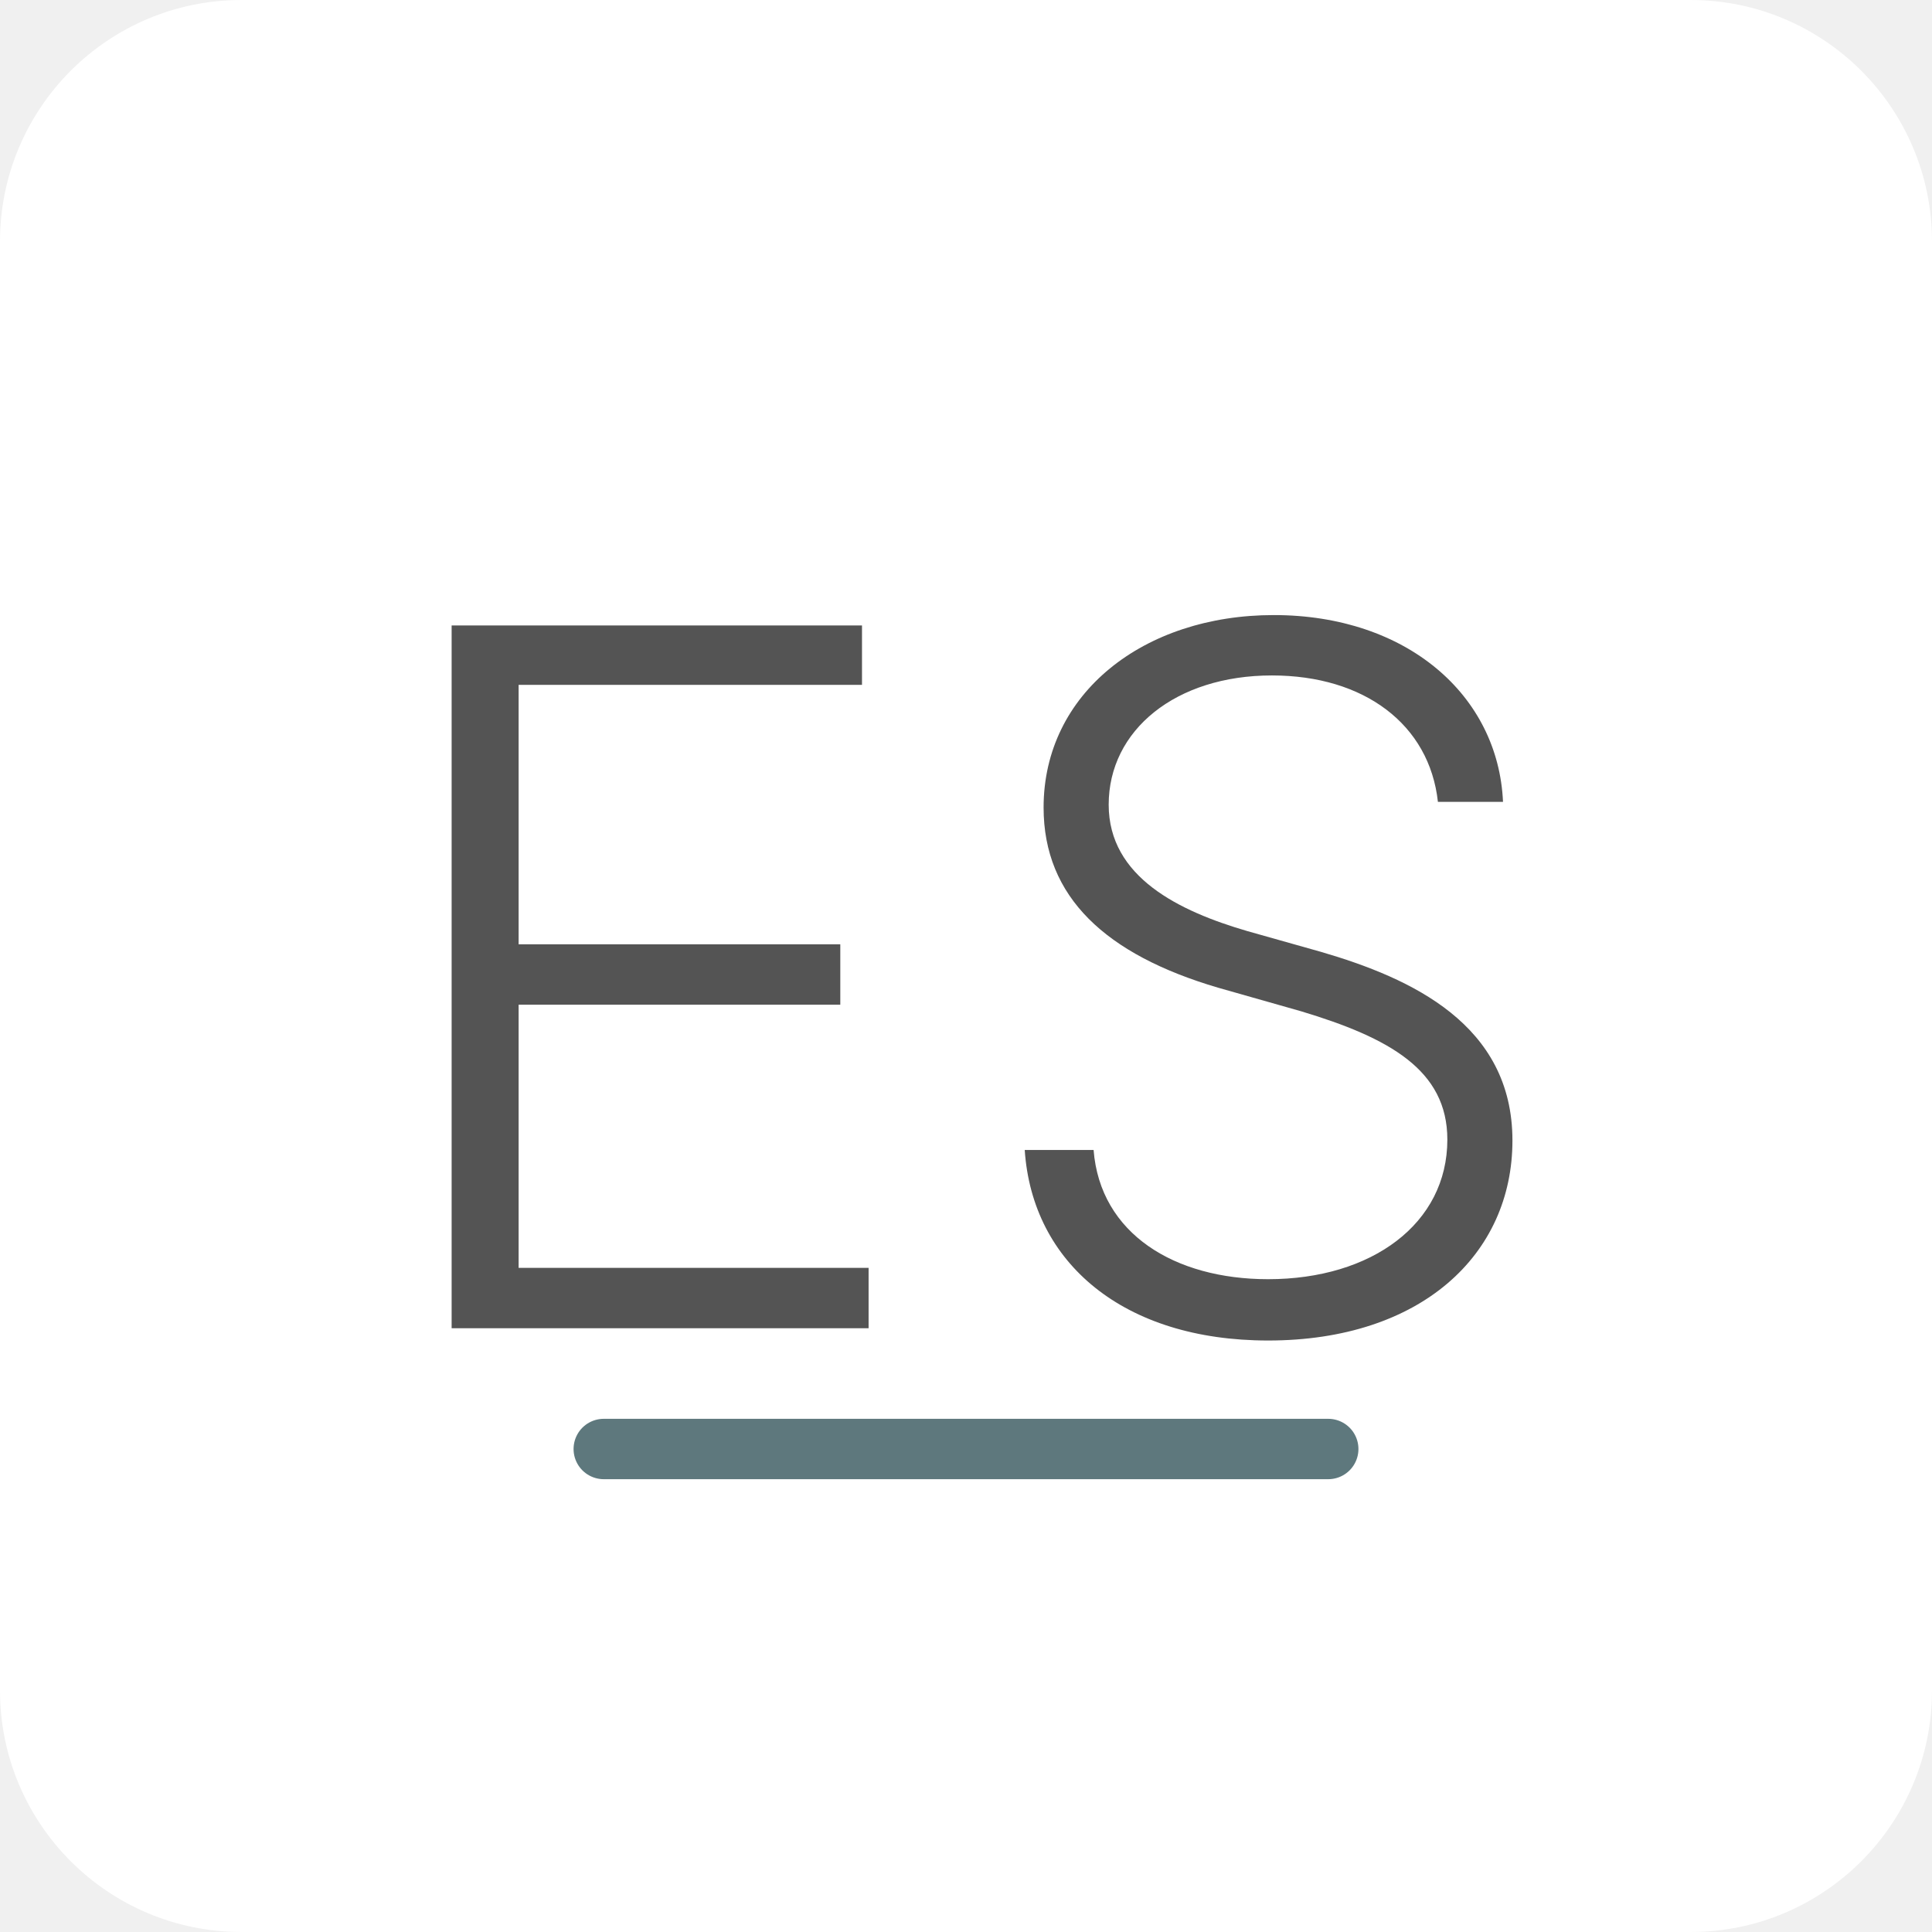
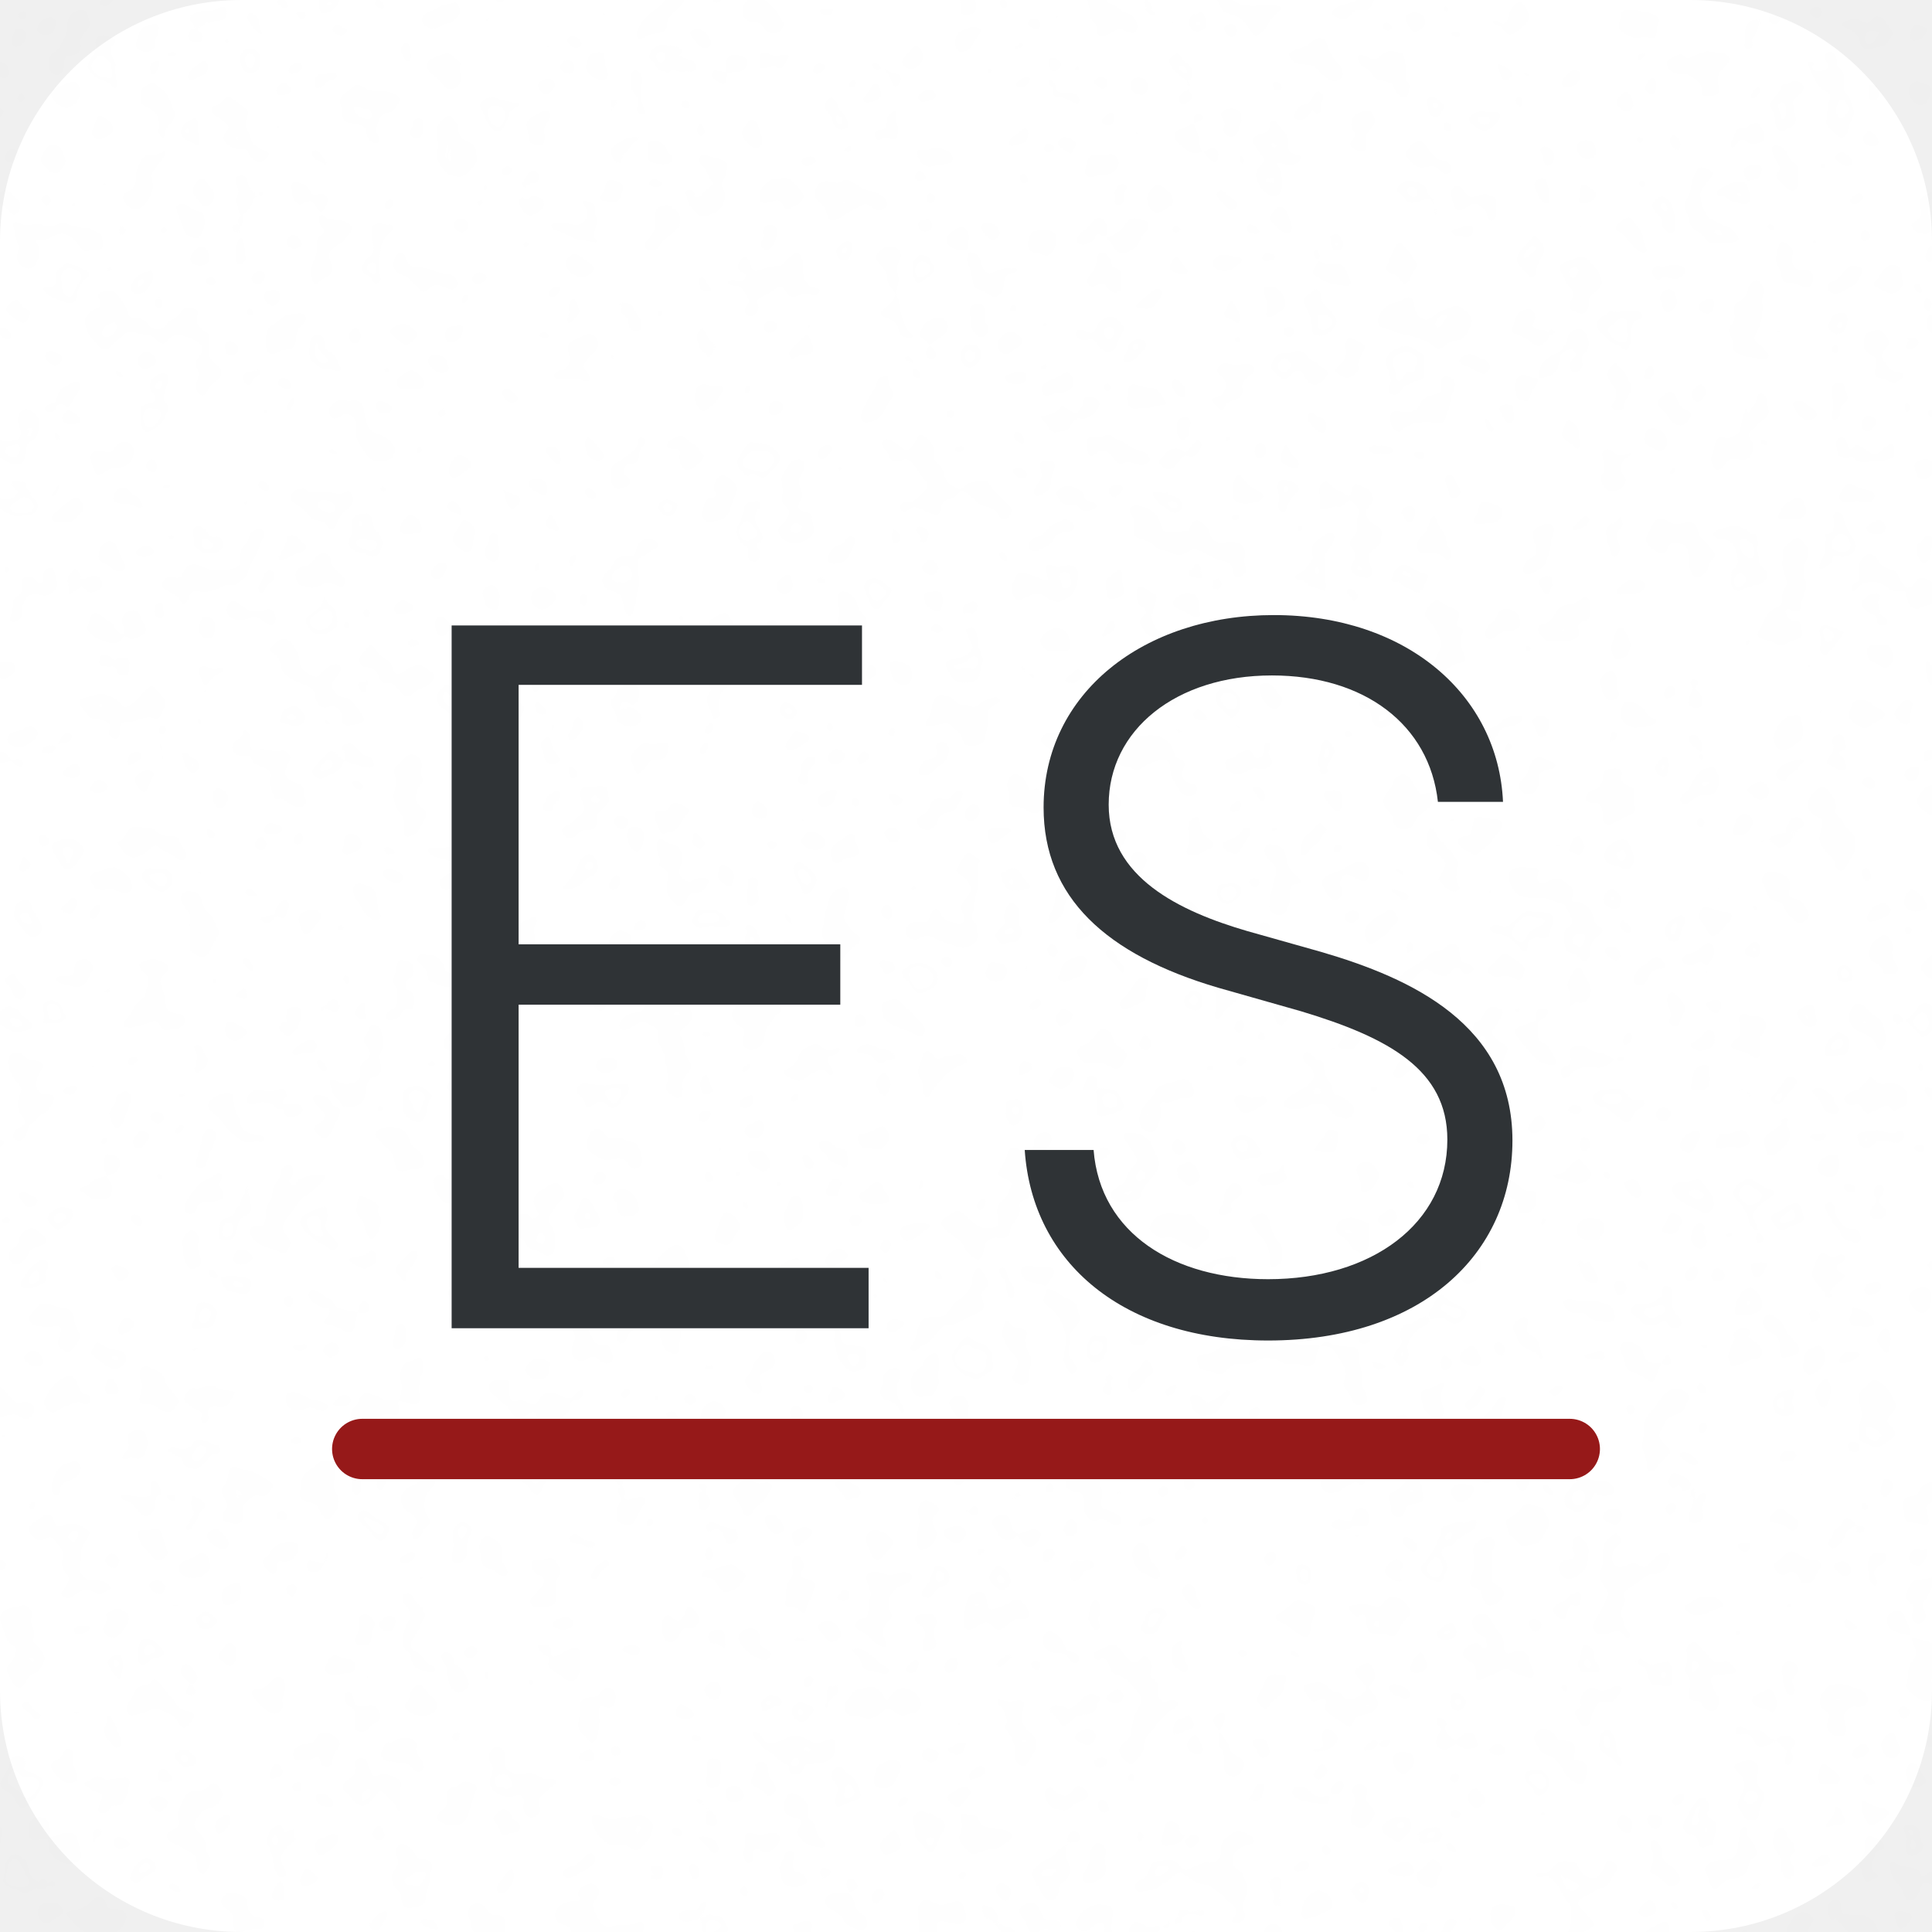
<svg xmlns="http://www.w3.org/2000/svg" width="32" height="32" viewBox="0 0 32 32" fill="none">
+   <defs>
+     <filter id="faviconNoise">
+       <feTurbulence type="fractalNoise" baseFrequency="1.4" numOctaves="2" stitchTiles="stitch" />
+       <feColorMatrix type="saturate" values="0" />
+       <feComponentTransfer>
+         <feFuncA type="table" tableValues="0 0.12" />
+       </feComponentTransfer>
+     </filter>
+   </defs>
  <rect width="32" height="32" rx="4" fill="#ffffff" />
-   <text x="16" y="22" font-family="'Inter', system-ui, -apple-system, sans-serif" font-size="16" font-weight="300" text-anchor="middle" letter-spacing="0.5" fill="#545454">
-     ES
-   </text>
-   <line x1="10" y1="24" x2="22" y2="24" stroke="#5e787d" stroke-width="1" stroke-linecap="round" />
+   <g filter="url(#faviconNoise)" opacity="0.08">
+     <rect width="32" height="32" fill="#000000" />
+   </g>
+   <text x="16" y="22" font-family="'Inter', system-ui, -apple-system, sans-serif" font-size="16" font-weight="300" text-anchor="middle" letter-spacing="0.5" fill="#2f3336">ES</text>
+   <line x1="6" y1="24" x2="26" y2="24" stroke="#8B0000" stroke-width="1" stroke-linecap="round" opacity="0.9" />
</svg>
